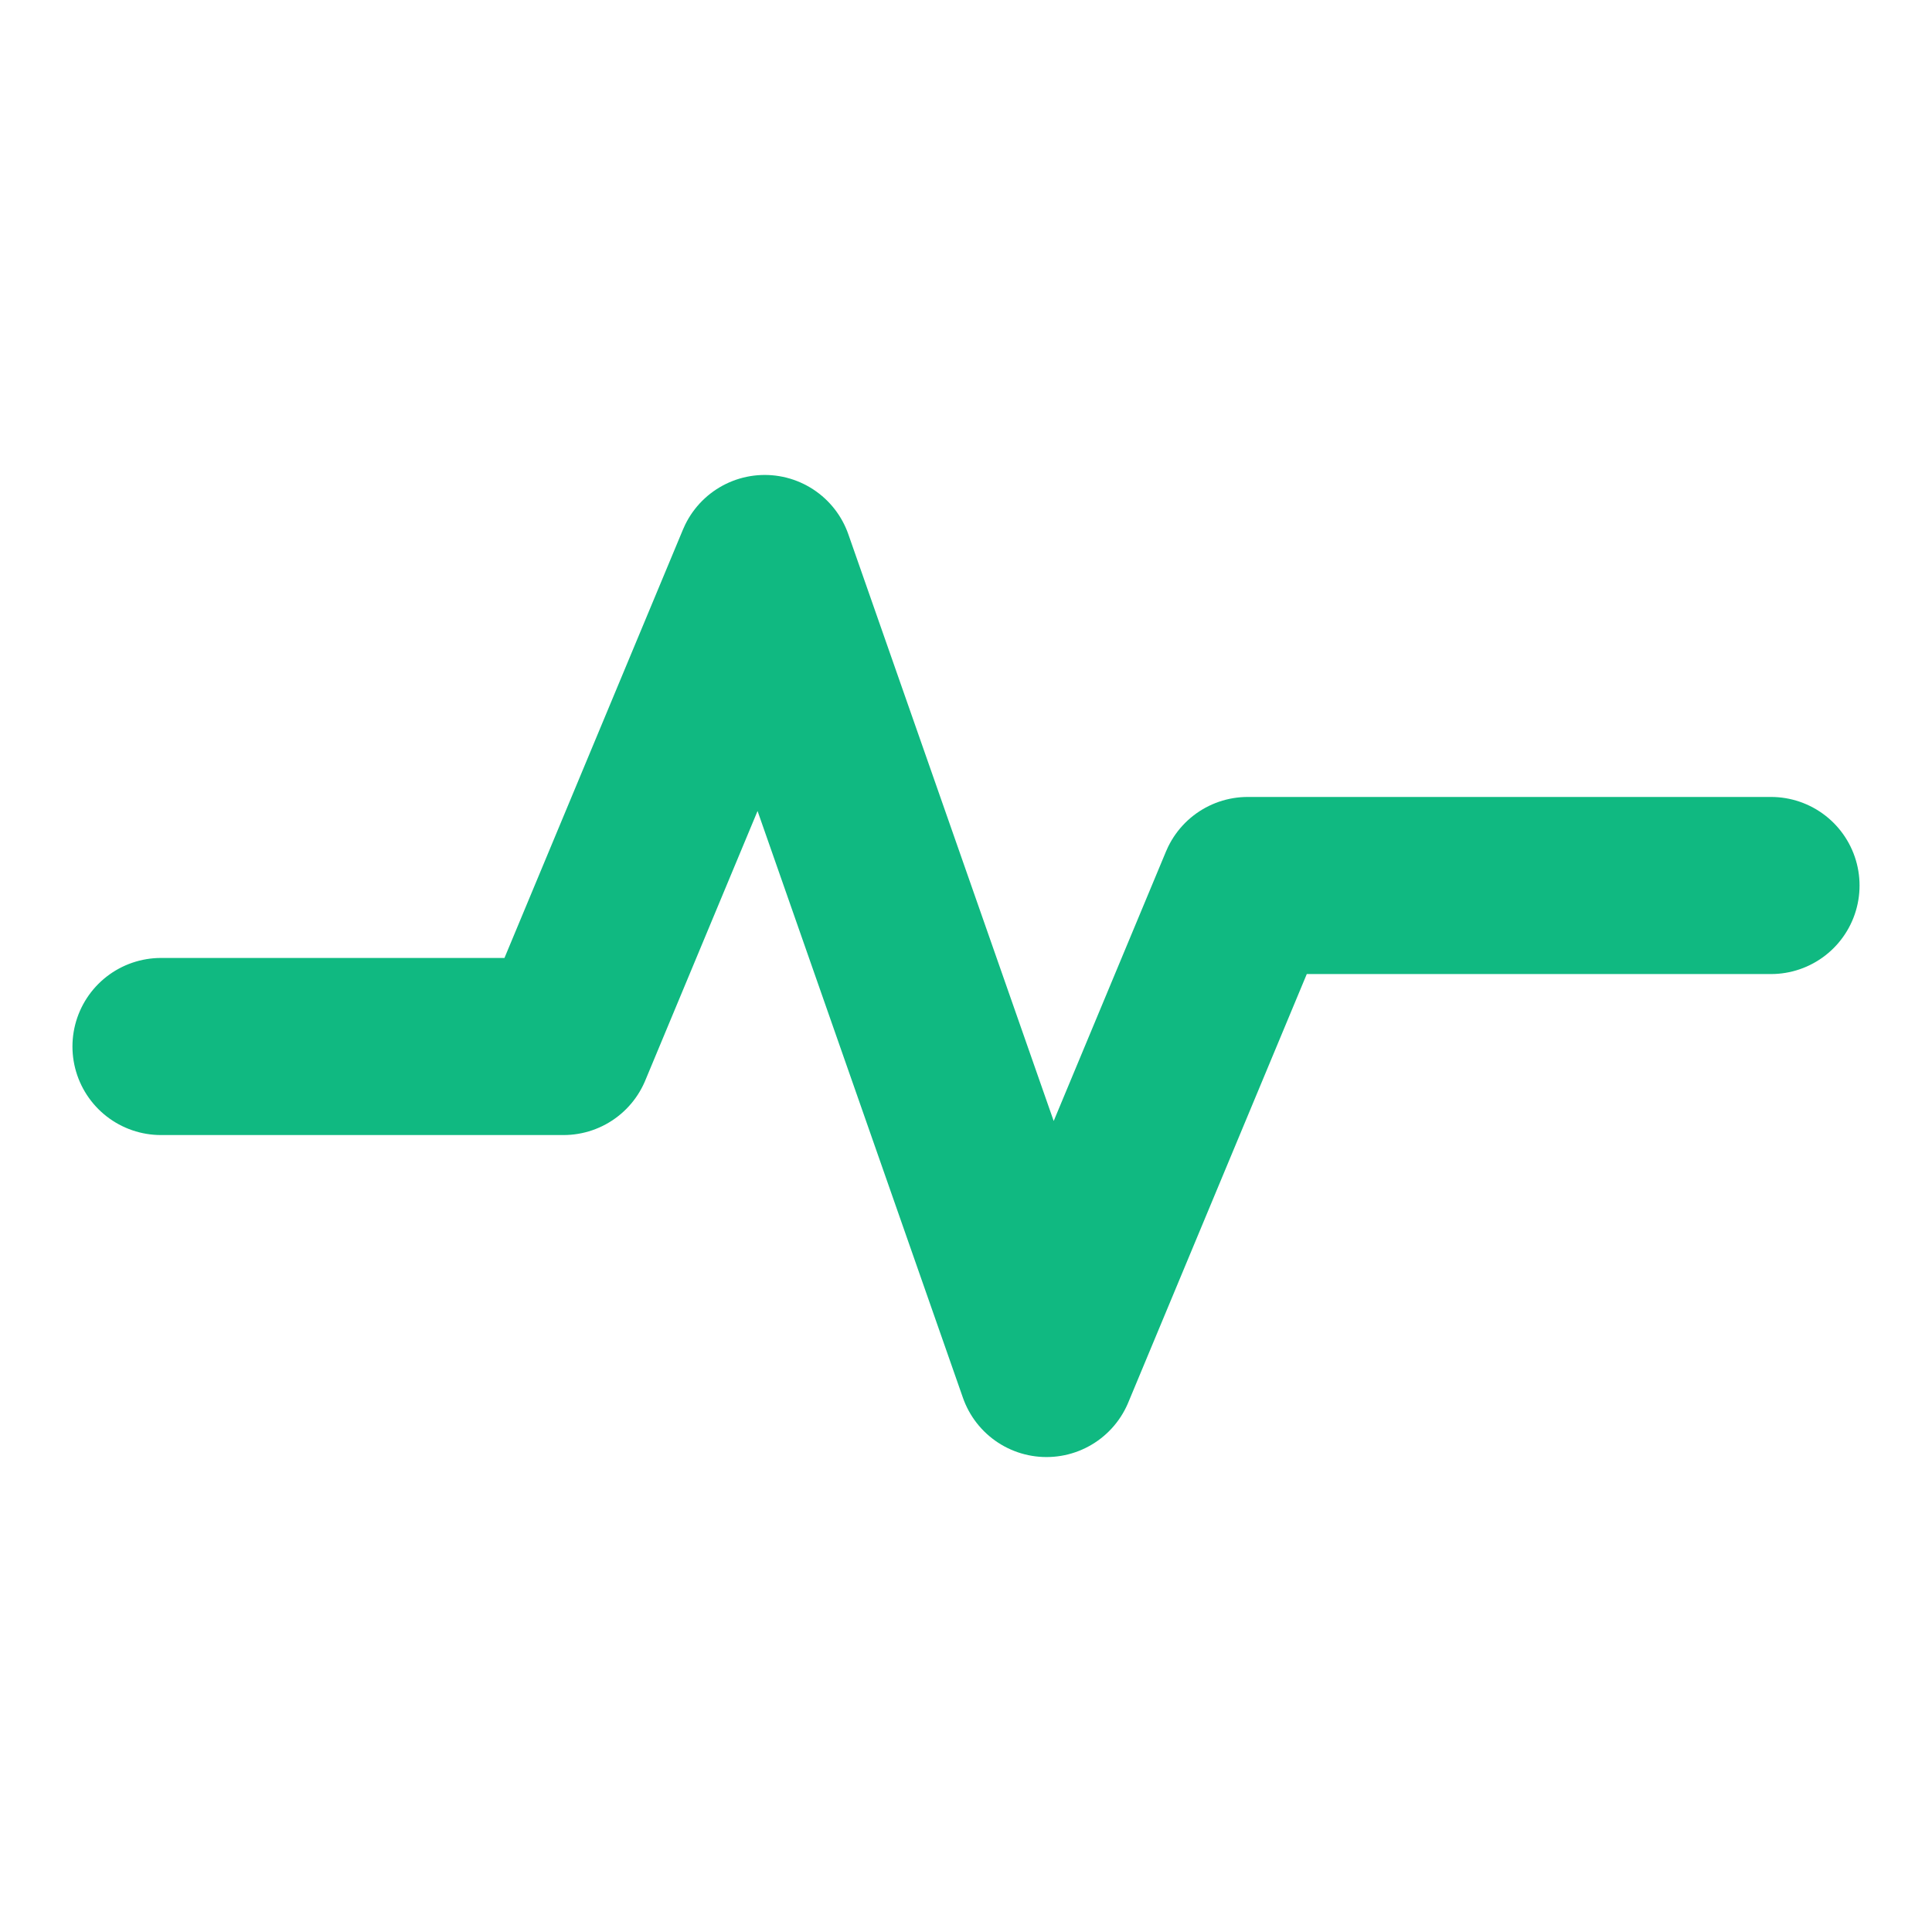
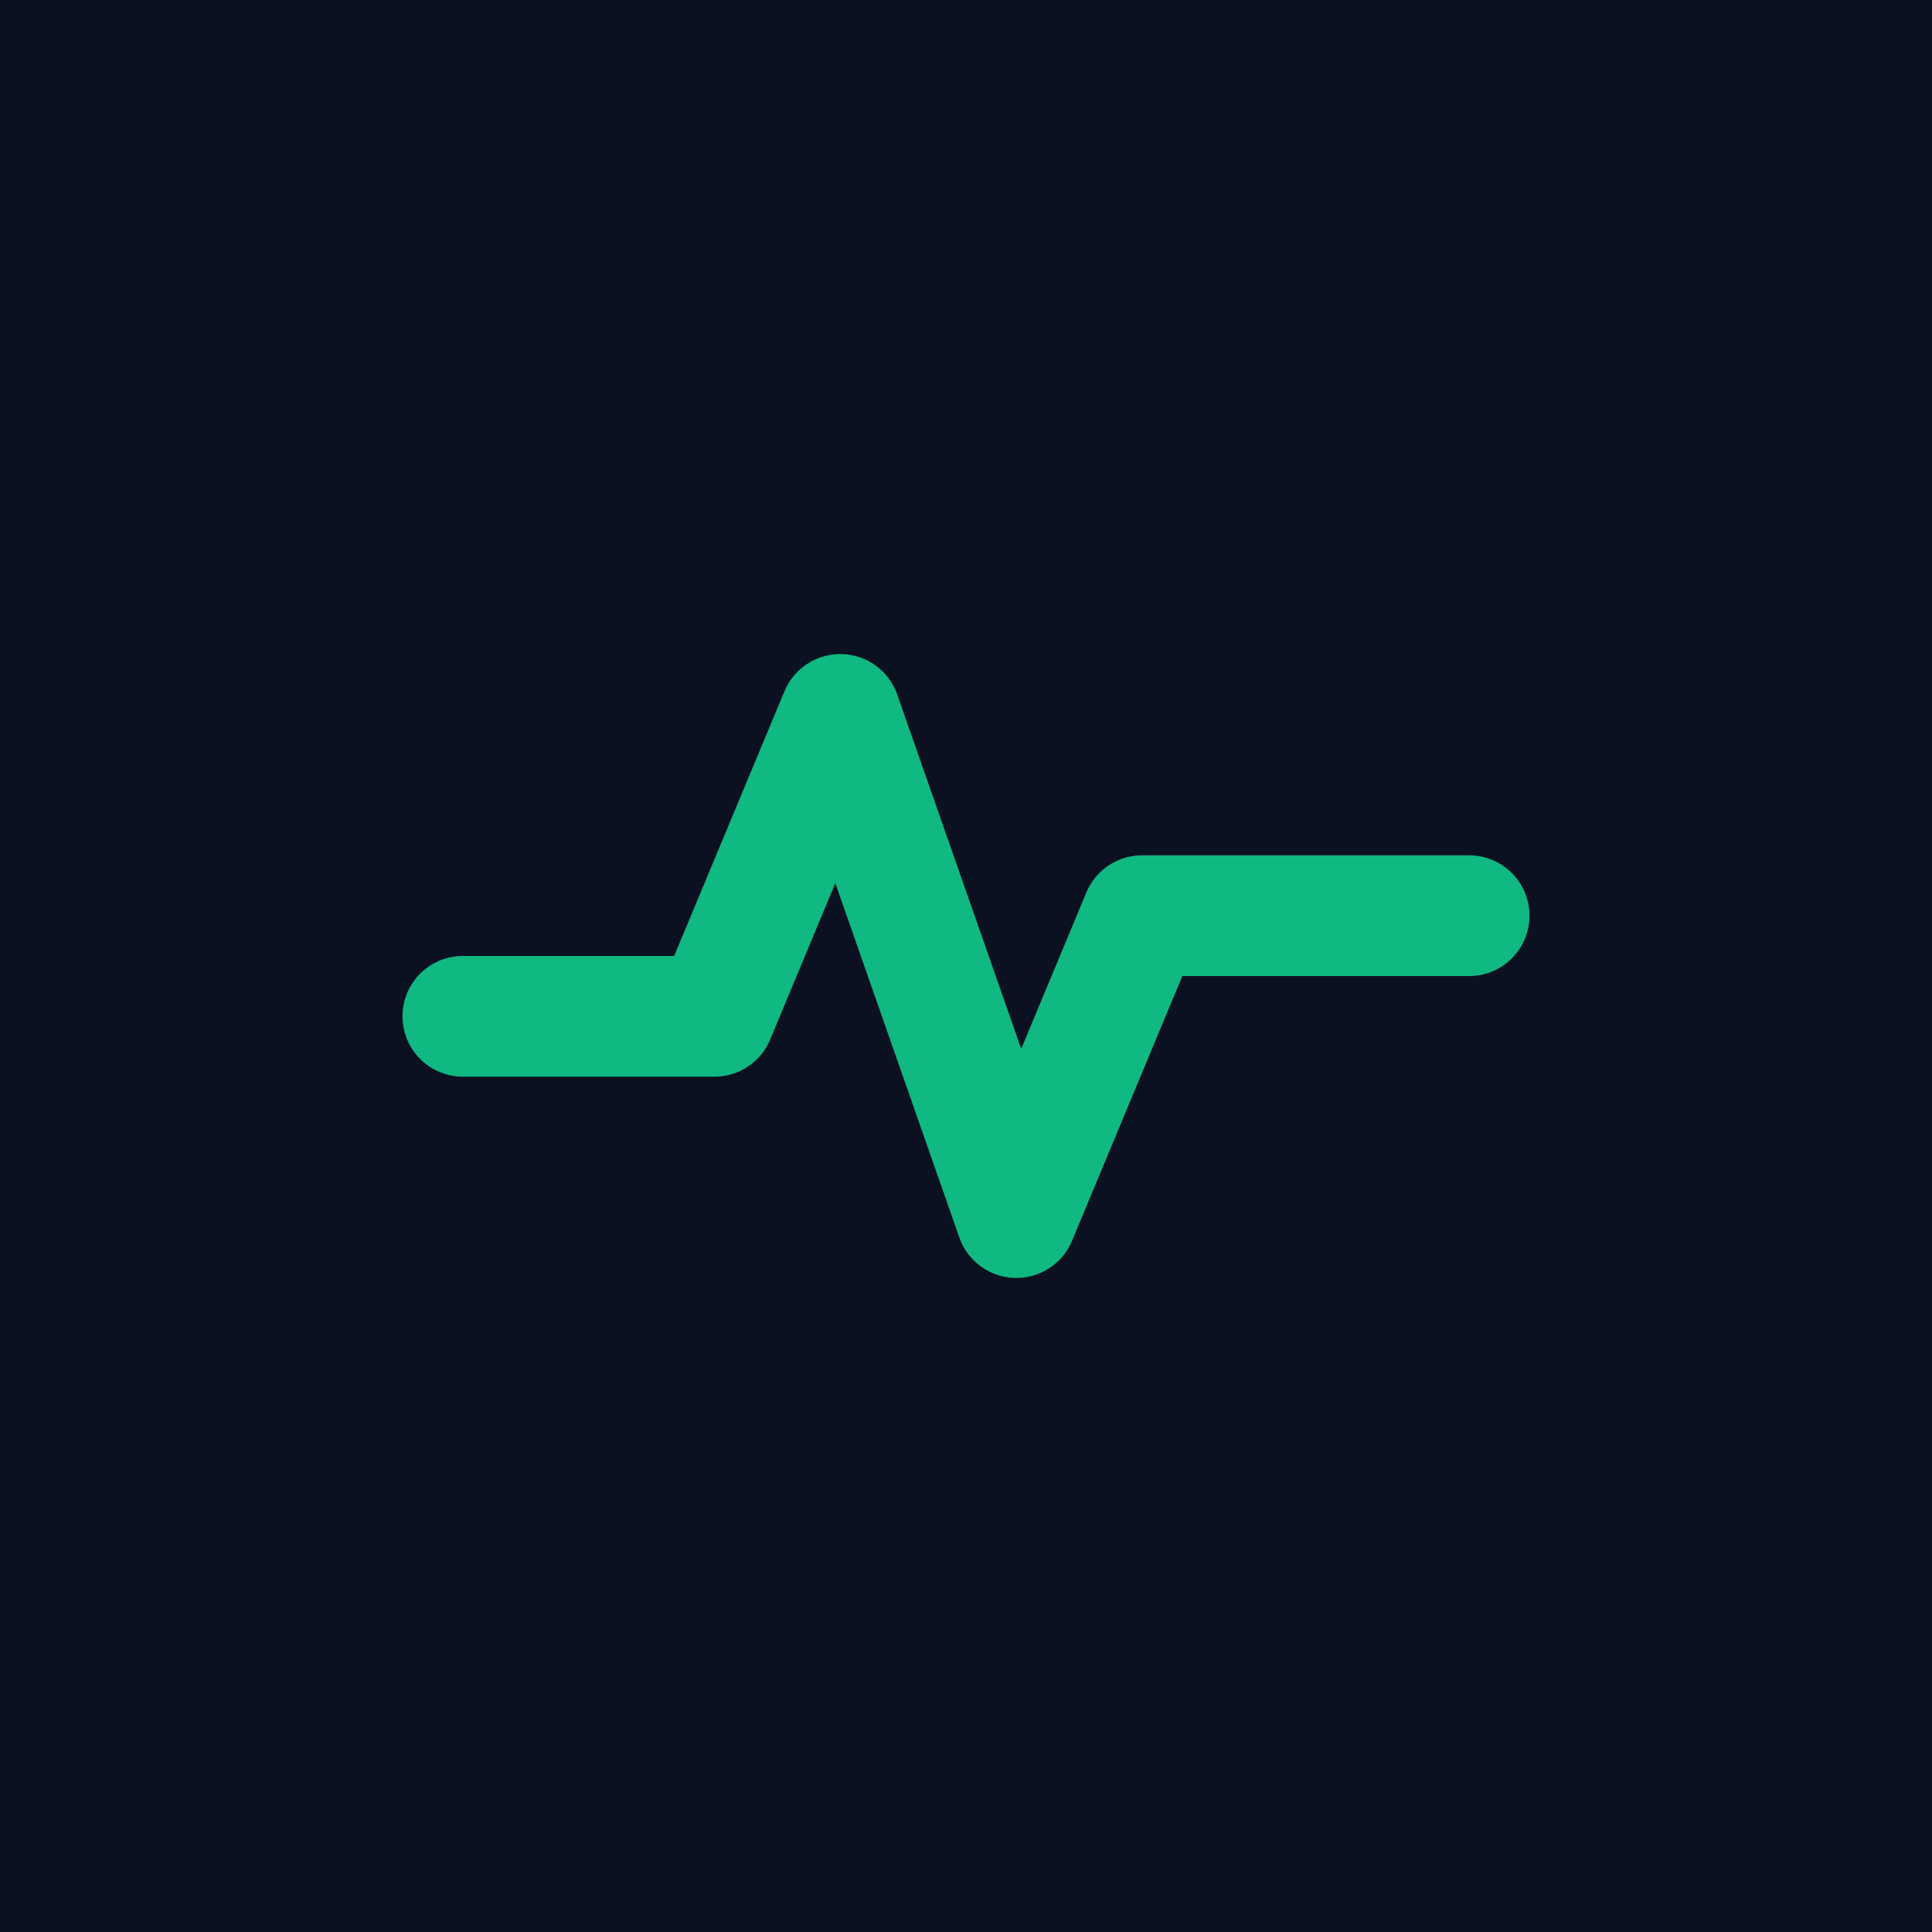
- <svg xmlns="http://www.w3.org/2000/svg" width="22" height="22" viewBox="0 0 24 24" fill="none" aria-hidden="true">
-   <path d="M2 13h5l2.5-6 3.5 10 2.5-6H22" stroke="#10B981" stroke-width="2.2" stroke-linecap="round" stroke-linejoin="round" />
+ <svg xmlns="http://www.w3.org/2000/svg" viewBox="0 0 96 96">
+   <rect width="96" height="96" fill="#0B1120" />
+   <g transform="translate(48 48) scale(2.5) translate(-12 -12)">
+     <path d="M2 13h5l2.5-6 3.5 10 2.5-6H22" stroke="#10B981" stroke-width="2.4" fill="none" stroke-linecap="round" stroke-linejoin="round" />
+   </g>
</svg>
